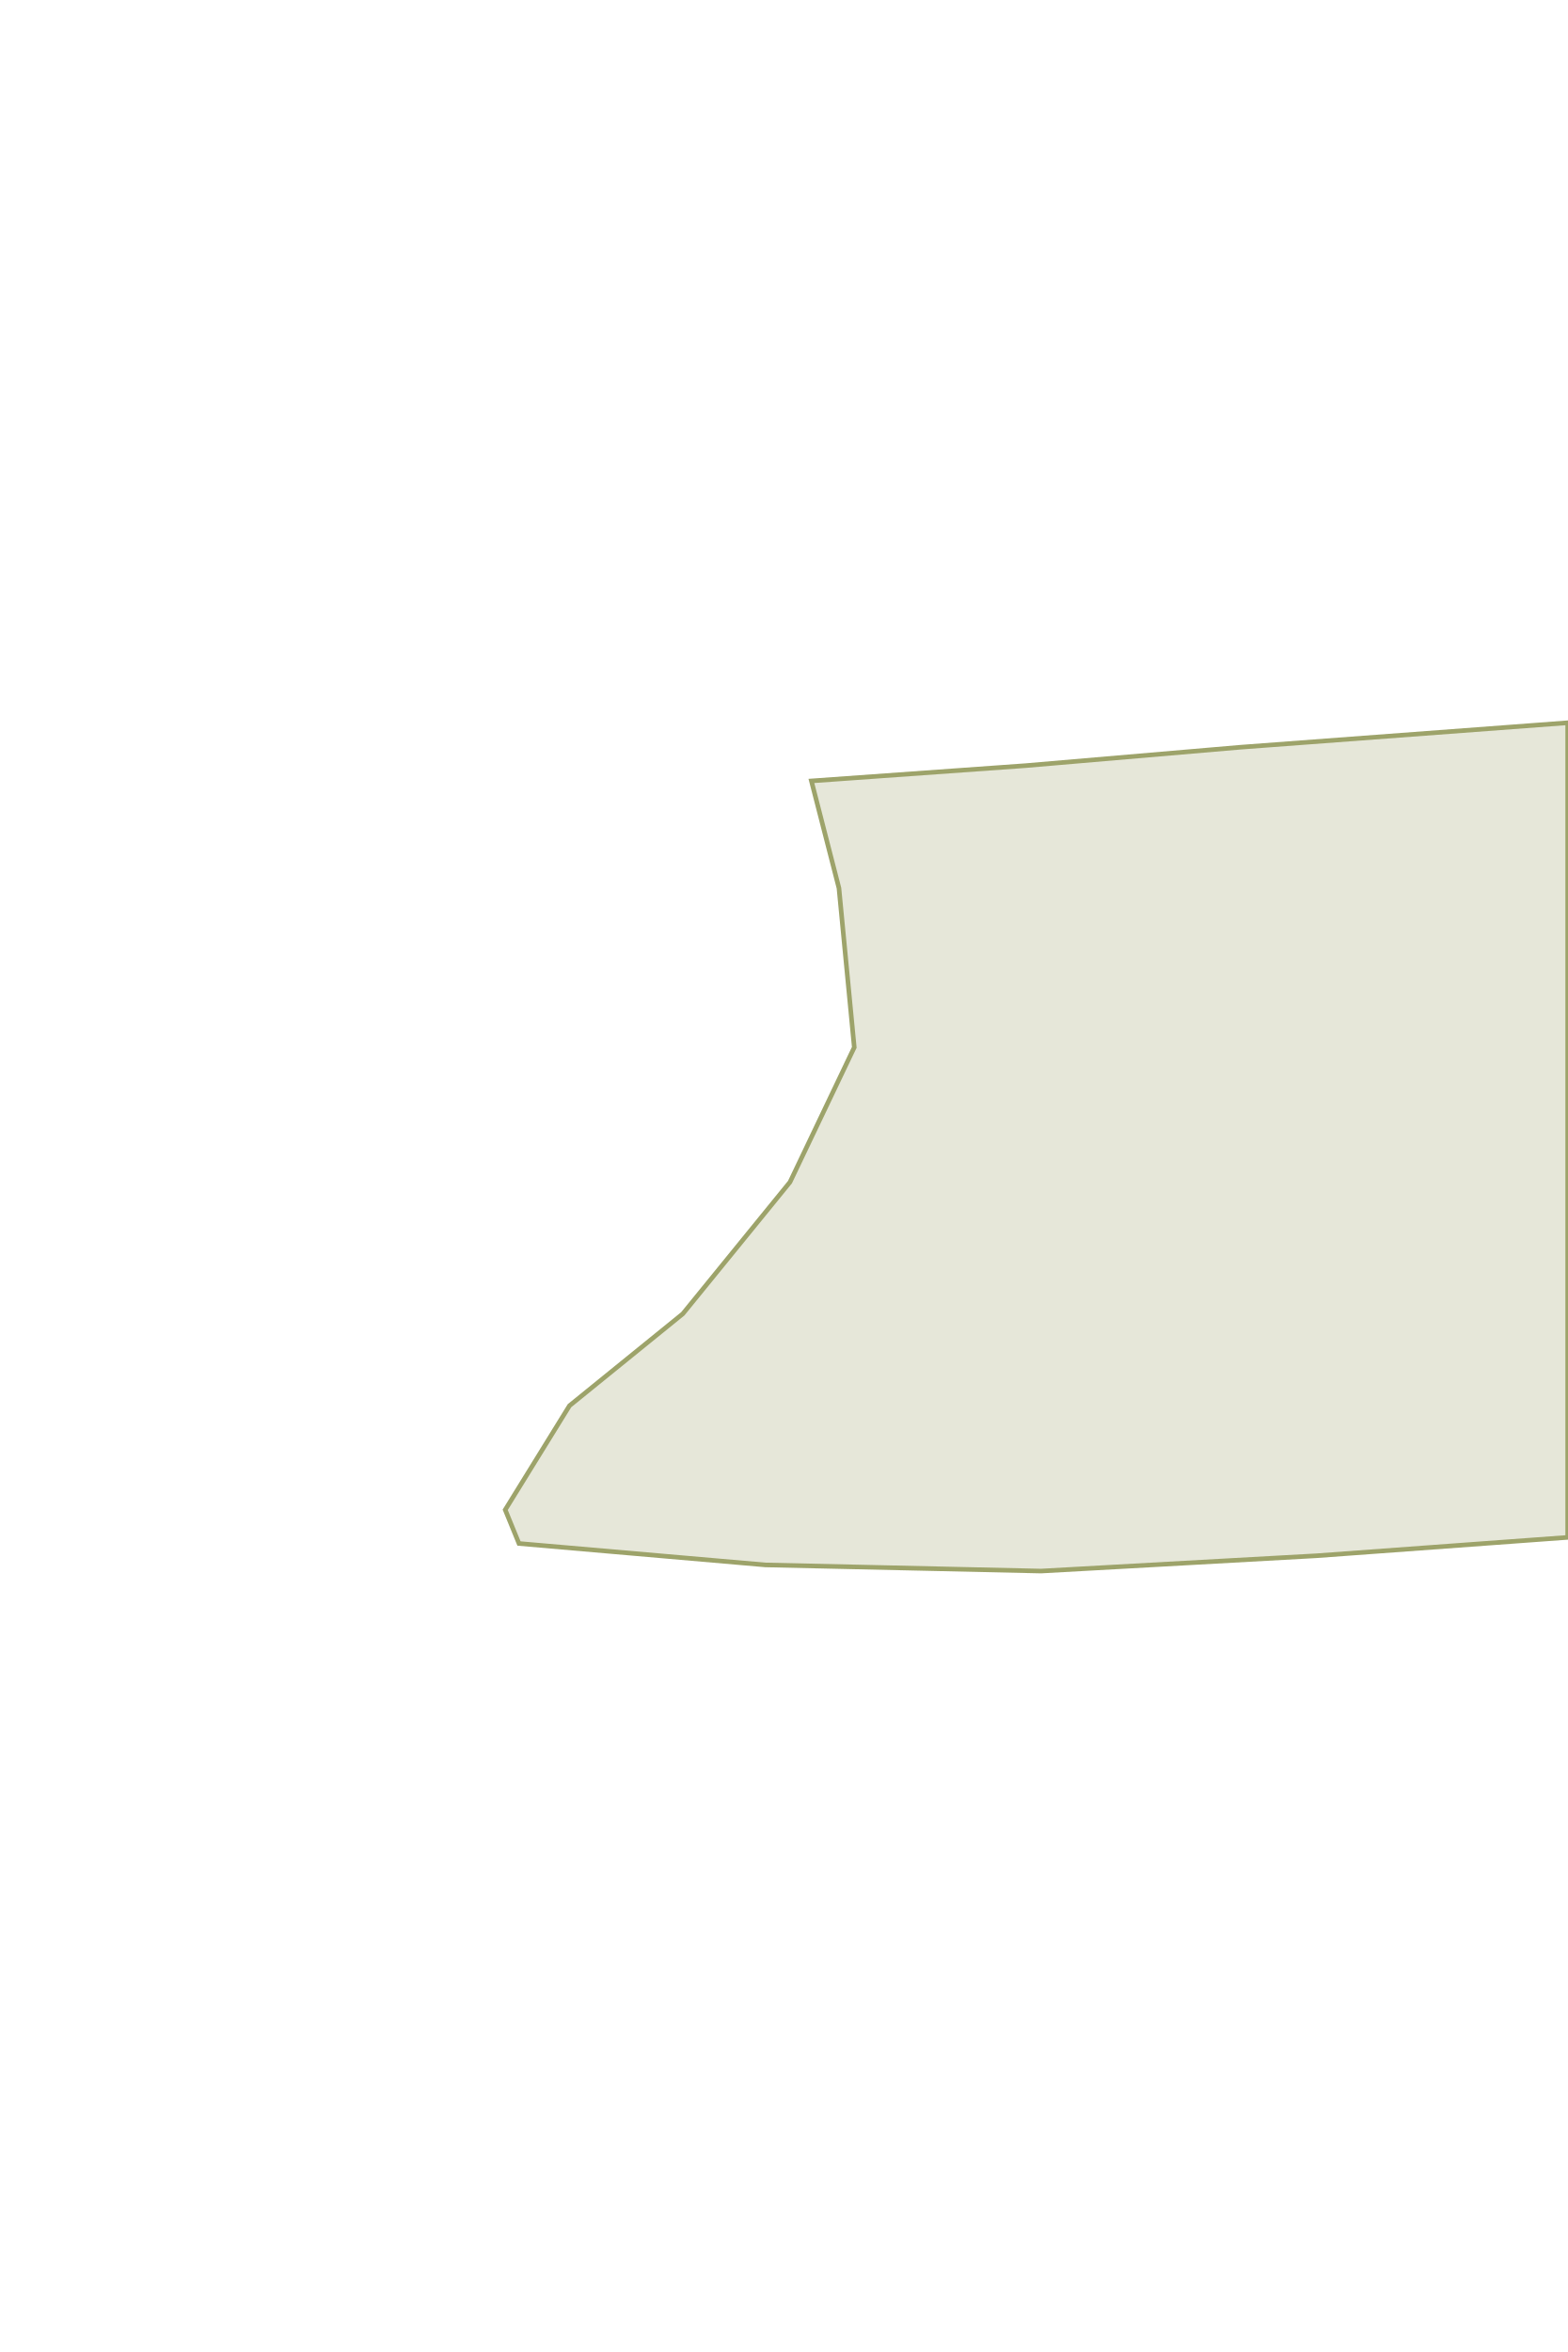
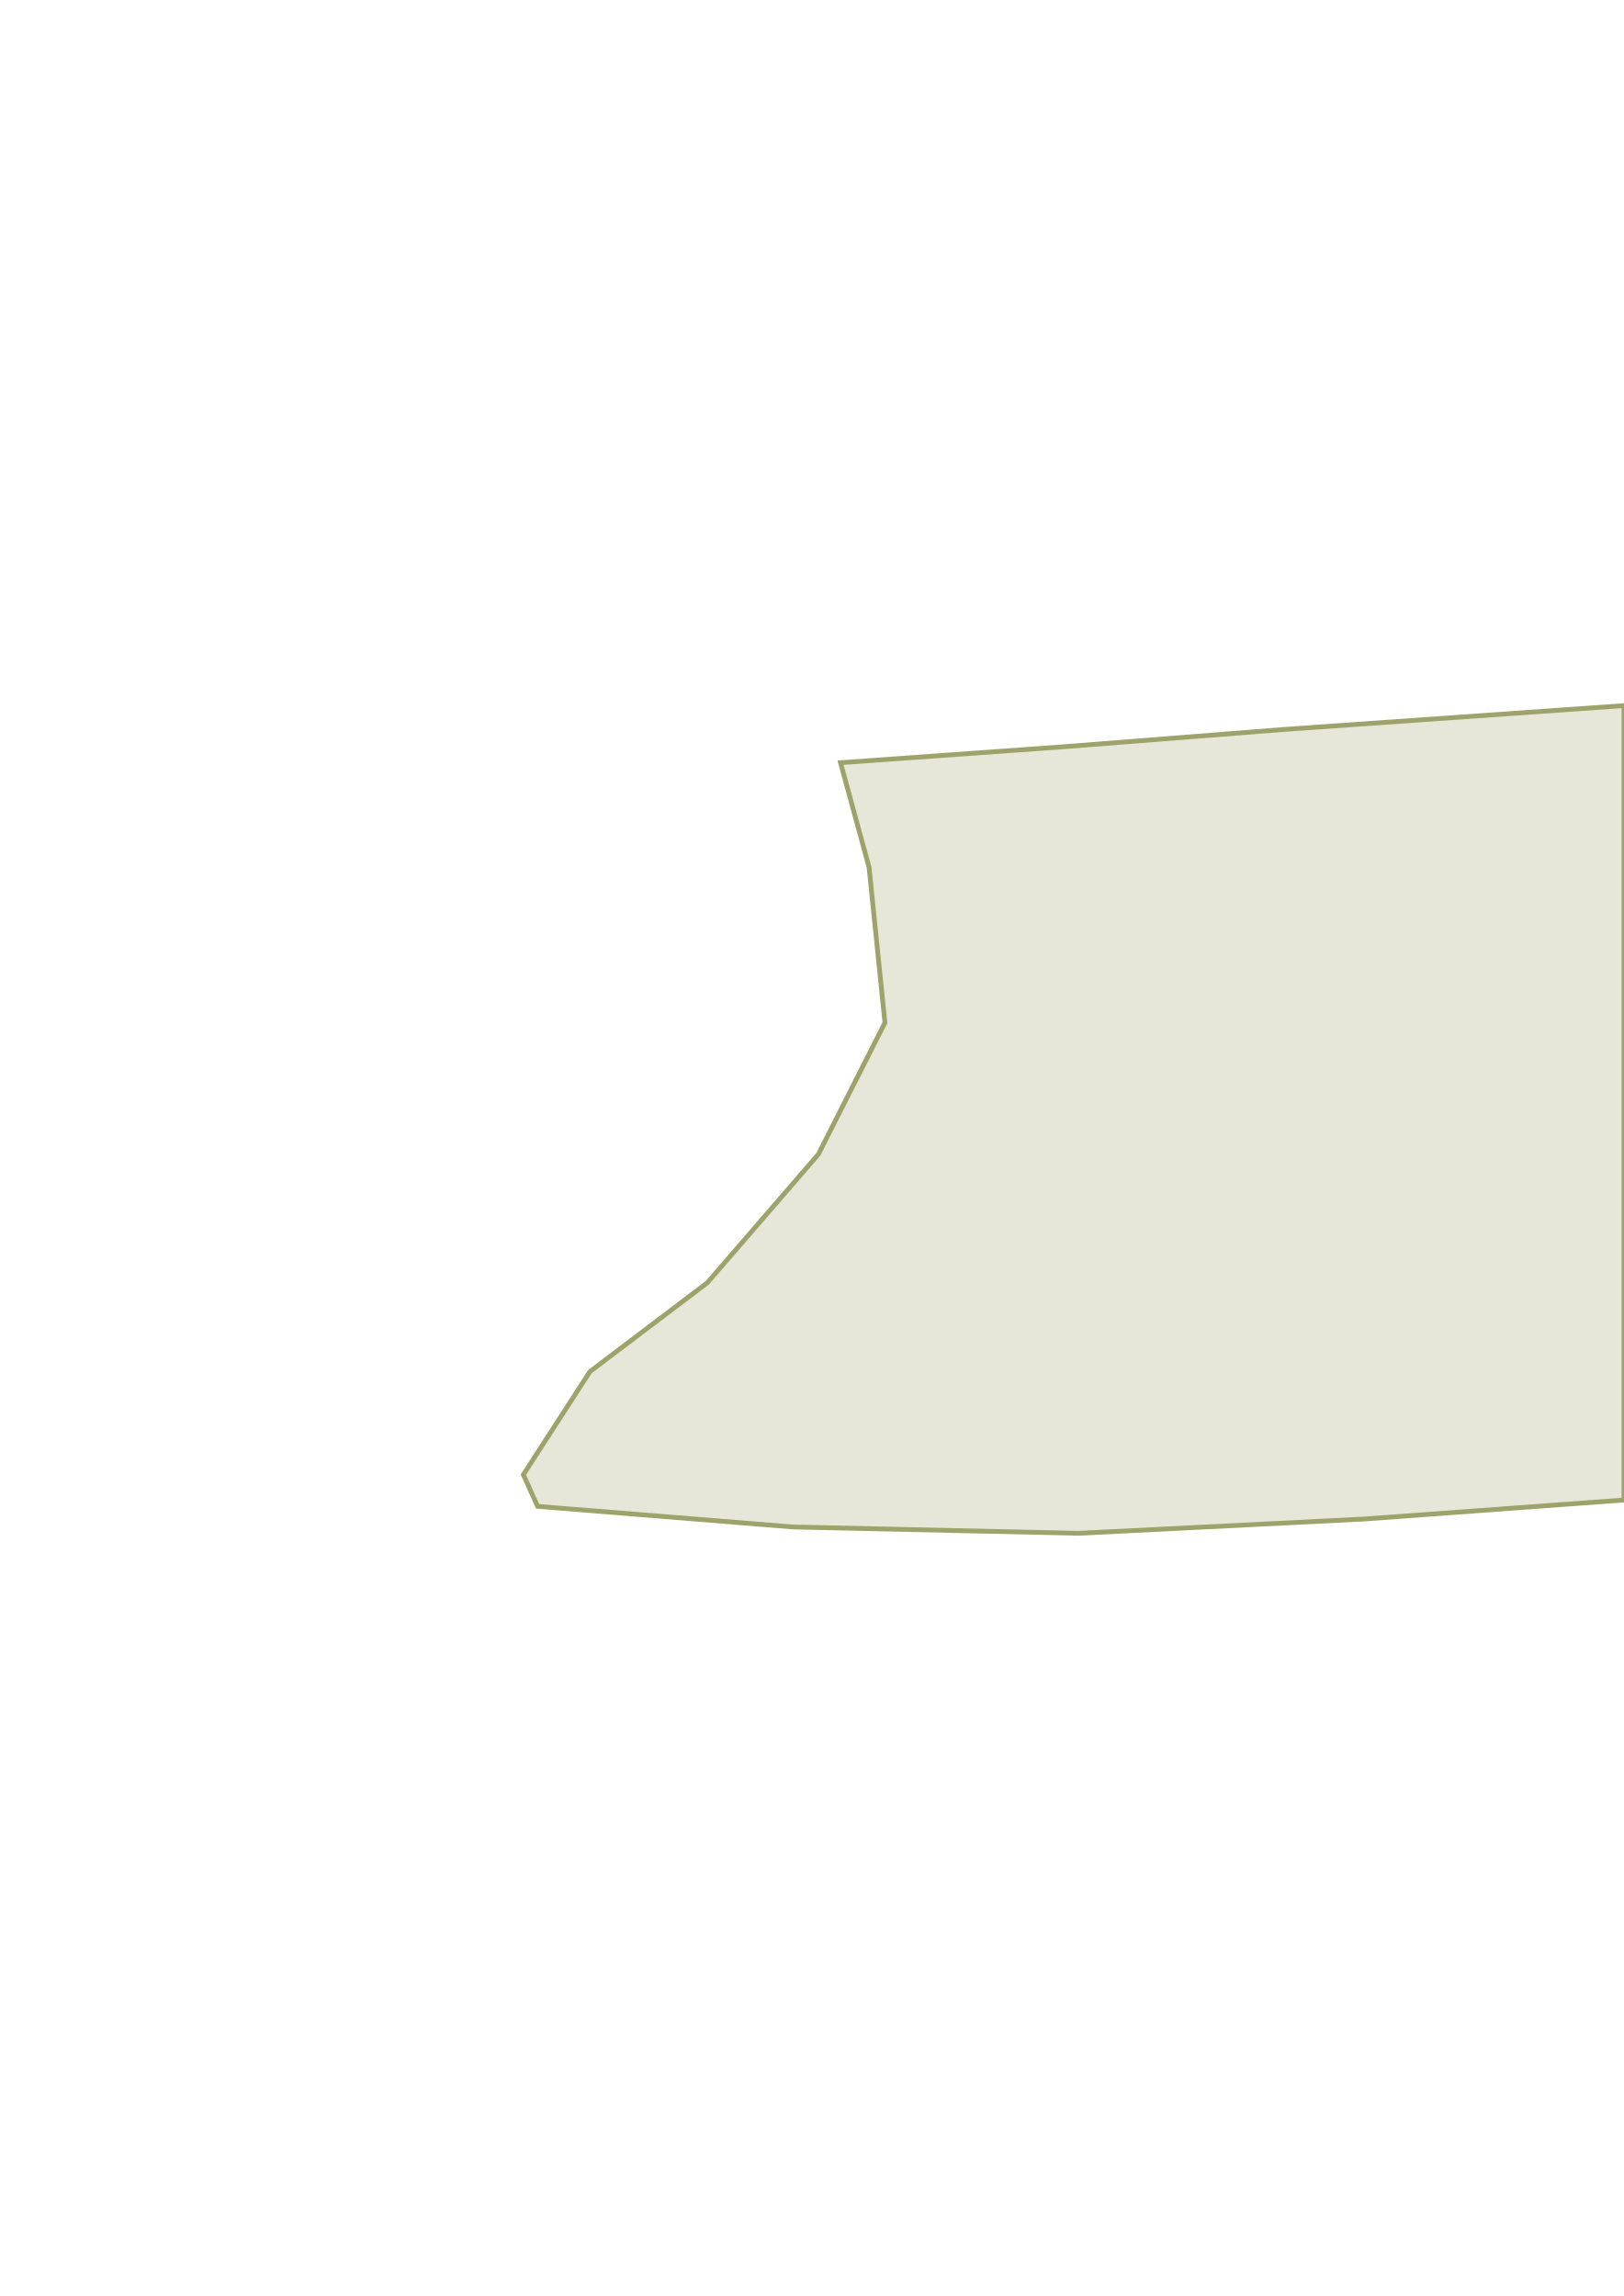
- <svg xmlns="http://www.w3.org/2000/svg" viewBox="0 0 1024 1536" preserveAspectRatio="none" data-photo="foret-clean.jpg" data-scale="1.08" data-origin="52% 50%">
-   <polygon id="region" fill="#9da36a" fill-opacity="0.25" stroke="#9da36a" stroke-width="3" points="530,510 670,500 810,488 1024,472 1024,1004 860,1016 680,1026 500,1022 339,1008 330,986 372,918 446,858 516,772 558,684 548,580" />
+ <svg xmlns="http://www.w3.org/2000/svg" viewBox="0 0 1024 1448" preserveAspectRatio="none" data-photo="foret-clean.jpg" data-scale="1.08" data-origin="52% 50%">
+   <polygon id="region" fill="#9da36a" fill-opacity="0.25" stroke="#9da36a" stroke-width="3" points="530,481 670,471 810,460 1024,445 1024,946 860,958 680,967 500,963 339,950 330,930 372,865 446,809 516,728 558,645 548,547" />
</svg>
